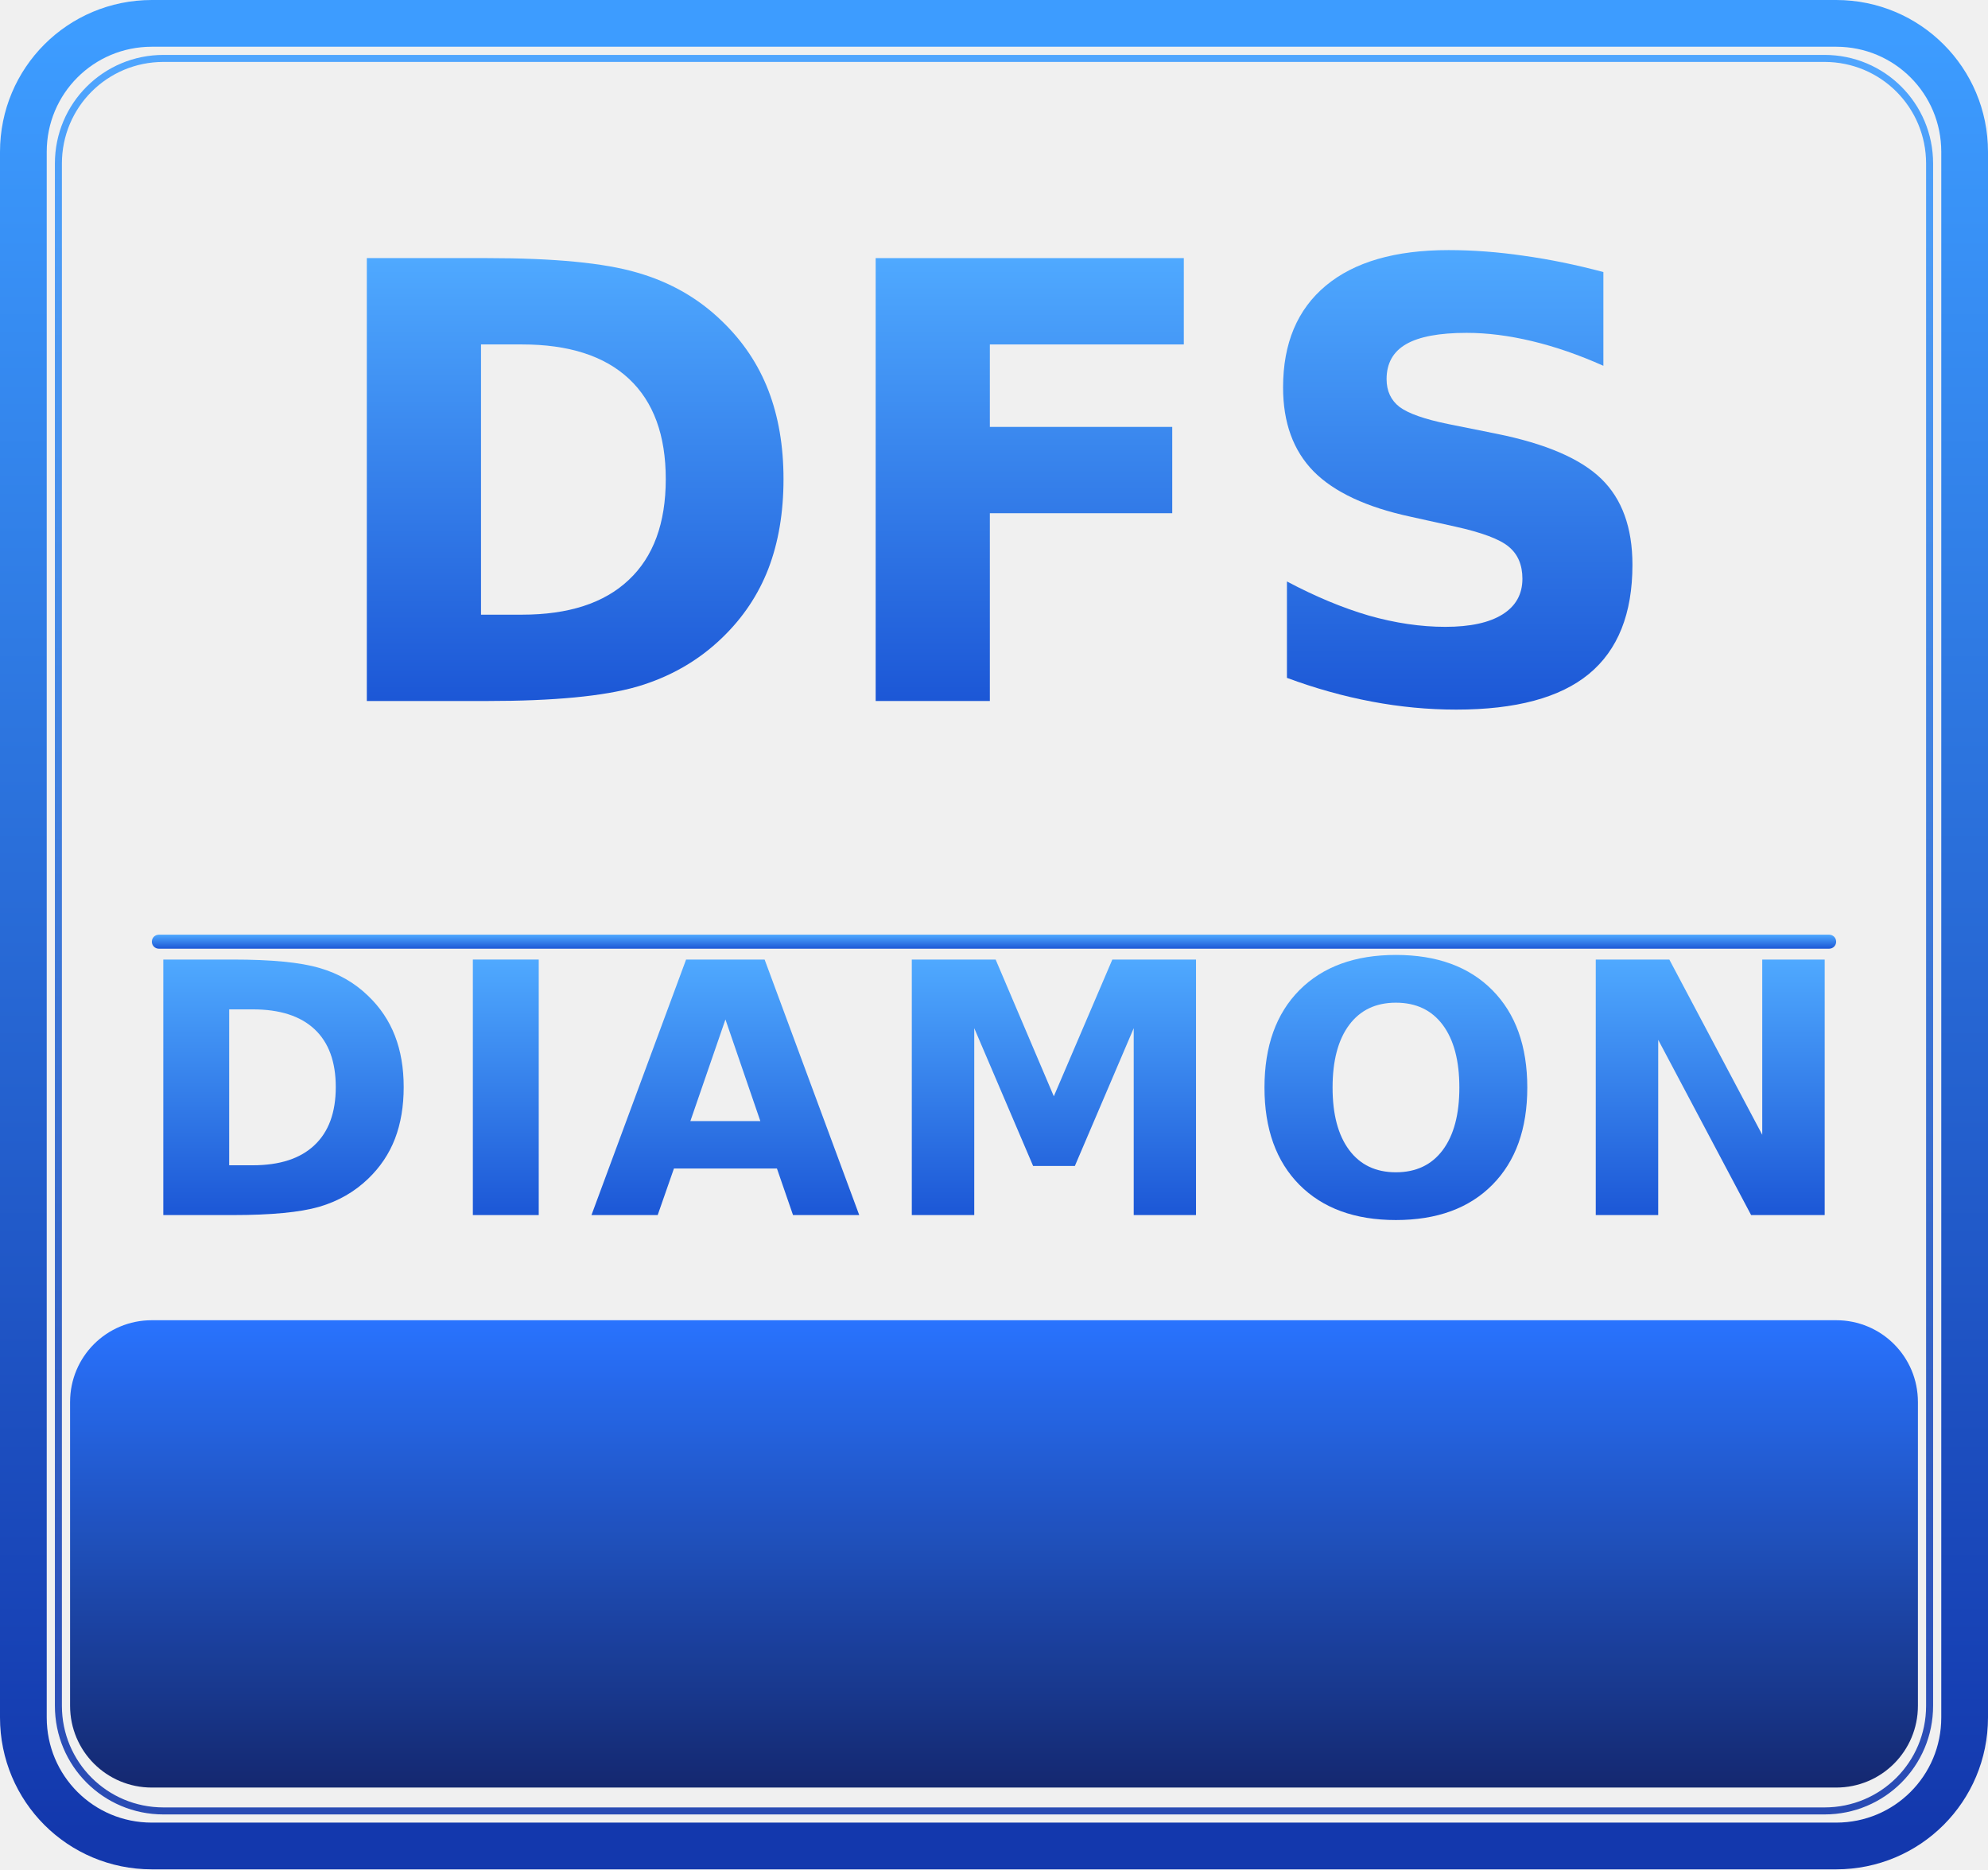
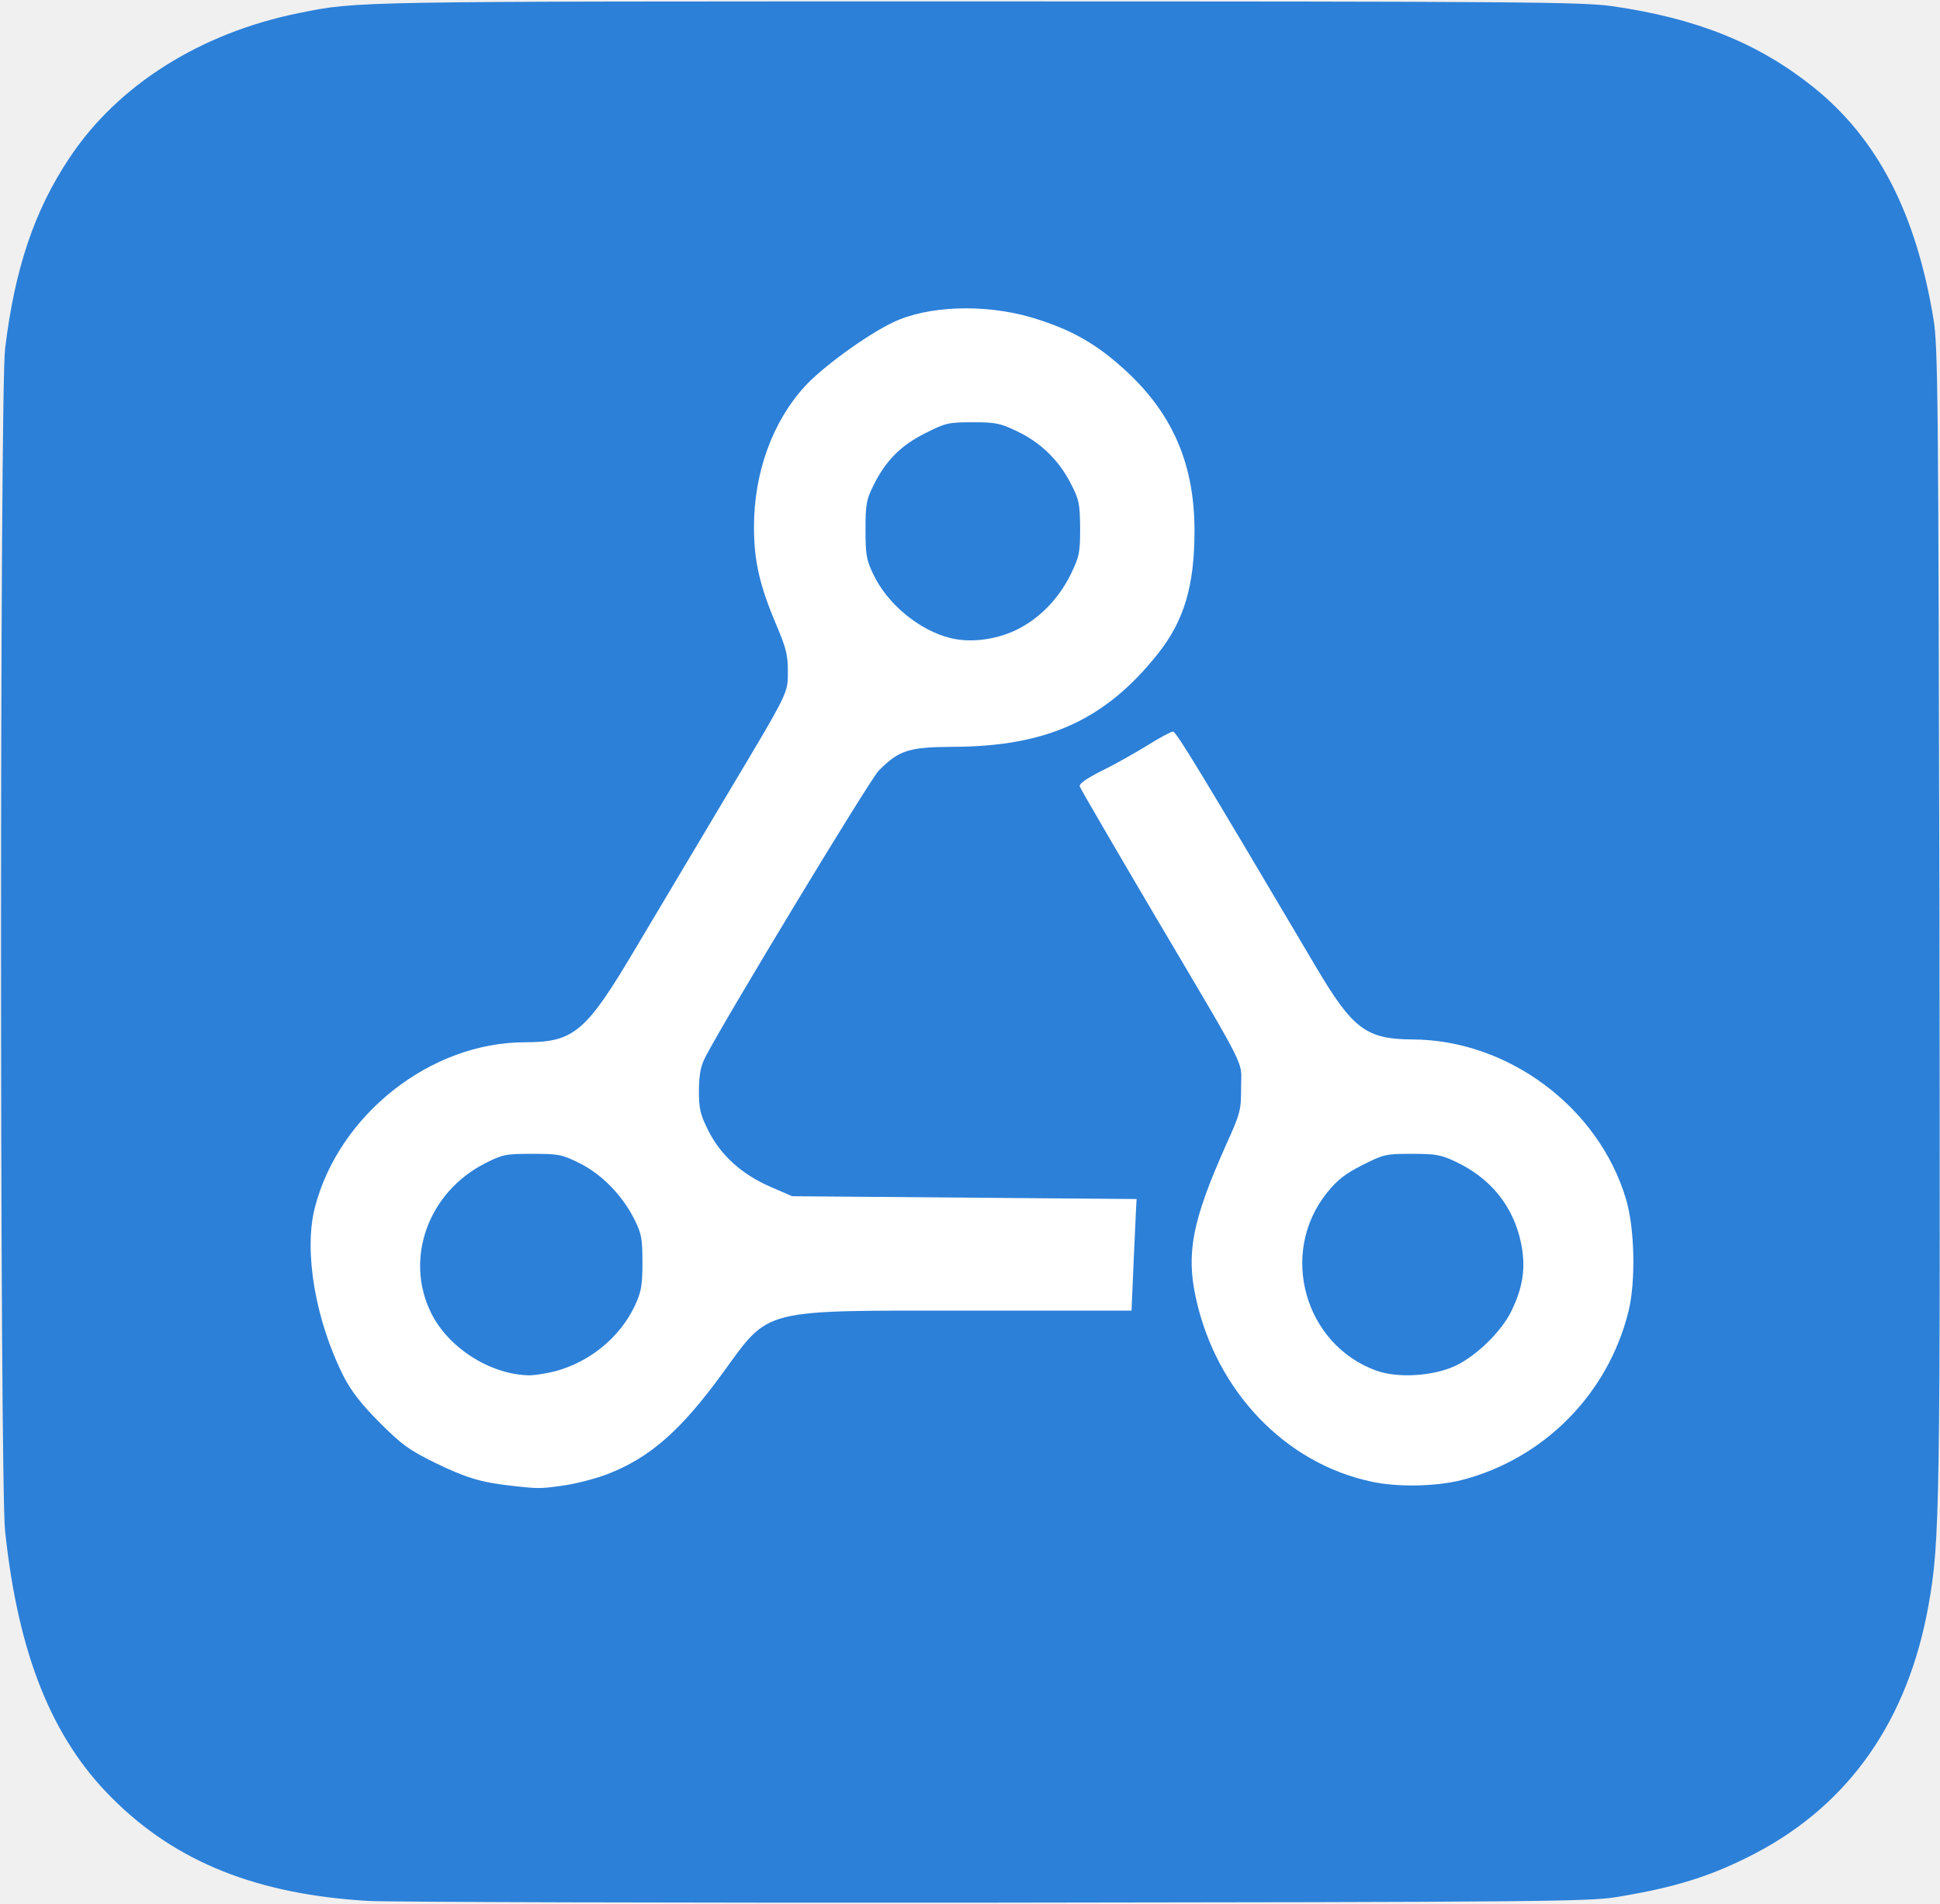
- <svg xmlns="http://www.w3.org/2000/svg" width="851" height="800" viewBox="0 0 851 800" version="1.1" id="svg31">
-   <defs id="defs17">
-     <linearGradient id="strokeGrad" x1="0" y1="0" x2="0" y2="1">
-       <stop offset="0%" stop-color="#3D9CFF" id="stop2" />
-       <stop offset="100%" stop-color="#1338AD" id="stop4" />
-     </linearGradient>
-     <linearGradient id="textGrad" x1="0" y1="0" x2="0" y2="1">
-       <stop offset="0%" stop-color="#4FA9FF" id="stop7" />
-       <stop offset="100%" stop-color="#1C57D6" id="stop9" />
-     </linearGradient>
-     <linearGradient id="panelGrad" x1="0" y1="0" x2="0" y2="1">
-       <stop offset="0%" stop-color="#1F6DFF" id="stop12" />
-       <stop offset="100%" stop-color="#0A1F6A" id="stop14" />
-     </linearGradient>
-   </defs>
-   <path id="rect19" style="fill:none;stroke:url(#strokeGrad);stroke-width:20" d="m 65,10 h 721 c 30.47,0 55,24.53 55,55 v 670 c 0,30.47 -24.53,55 -55,55 H 65 C 34.53,790 10,765.47 10,735 V 65 C 10,34.53 34.53,10 65,10 Z" />
-   <path id="rect21" style="opacity:0.9;fill:none;stroke:url(#strokeGrad);stroke-width:3" d="m 70,25 h 711 c 24.93,0 45,20.07 45,45 v 660 c 0,24.93 -20.07,45 -45,45 H 70 C 45.07,775 25,754.93 25,730 V 70 C 25,45.07 45.07,25 70,25 Z" />
-   <path id="rect23" style="opacity:0.95;fill:url(#panelGrad)" d="m 65,565 h 721 c 19.39,0 35,15.61 35,35 v 130 c 0,19.39 -15.61,35 -35,35 H 65 C 45.61,765 30,749.39 30,730 V 600 c 0,-19.39 15.61,-35 35,-35 z" />
-   <path id="rect25" style="fill:url(#textGrad)" d="m 68,400 h 715 c 1.662,0 3,1.338 3,3 0,1.662 -1.338,3 -3,3 H 68 c -1.662,0 -3,-1.338 -3,-3 0,-1.662 1.338,-3 3,-3 z" />
-   <g aria-label="DFS" id="text27" style="font-weight:800;font-size:260px;font-family:'DejaVu Sans', Arial, sans-serif;letter-spacing:2;text-anchor:middle;fill:url(#textGrad)">
-     <path d="m 205.902,147.402 v 115.654 h 17.52 q 29.961,0 45.703,-14.854 15.869,-14.854 15.869,-43.164 0,-28.184 -15.742,-42.91 -15.742,-14.727 -45.83,-14.727 z m -48.877,-36.943 h 51.543 q 43.164,0 64.238,6.221 21.201,6.094 36.309,20.82 13.33,12.822 19.805,29.58 6.475,16.758 6.475,37.959 0,21.455 -6.475,38.34 -6.475,16.758 -19.805,29.58 -15.234,14.727 -36.562,20.947 Q 251.225,300 208.568,300 h -51.543 z" id="path39" />
-     <path d="M 374.846,110.459 H 506.75 v 36.943 h -83.027 v 35.293 h 78.076 v 36.943 H 423.723 V 300 H 374.846 Z" id="path41" />
-     <path d="m 686.357,116.426 v 40.117 q -15.615,-6.982 -30.469,-10.537 -14.854,-3.555 -28.057,-3.555 -17.52,0 -25.898,4.824 -8.379,4.824 -8.379,14.98 0,7.617 5.586,11.934 5.713,4.189 20.566,7.236 l 20.82,4.189 q 31.611,6.348 44.941,19.297 13.33,12.949 13.33,36.816 0,31.357 -18.662,46.719 -18.535,15.234 -56.748,15.234 -18.027,0 -36.182,-3.428 -18.154,-3.428 -36.309,-10.156 v -41.26 q 18.154,9.648 35.039,14.6 17.012,4.824 32.754,4.824 15.996,0 24.502,-5.332 8.506,-5.332 8.506,-15.234 0,-8.887 -5.84,-13.711 -5.713,-4.824 -22.979,-8.633 l -18.916,-4.189 q -28.438,-6.094 -41.641,-19.424 -13.076,-13.33 -13.076,-35.928 0,-28.311 18.281,-43.545 18.281,-15.234 52.559,-15.234 15.615,0 32.119,2.412 16.504,2.285 34.15,6.982 z" id="path43" />
+ <svg xmlns="http://www.w3.org/2000/svg" version="1.0" width="687px" height="674px" viewBox="0 0 687 674" preserveAspectRatio="xMidYMid meet">
+   <g fill="#2c80d8">
+     <path d="M130.5 673 c-39.5 -2.3 -68.3 -13.8 -90.9 -36.5 -21.3 -21.2 -33.2 -51 -37.8 -94.5 -1.9 -18.2 -1.9 -402.3 0 -418.5 3.4 -28.2 10.3 -48.9 22.8 -67.6 17.1 -25.8 46.5 -44.3 81.4 -51.3 20.7 -4.2 17.7 -4.1 240 -4.1 194 0 214.5 0.2 225 1.7 29.9 4.3 51.7 13.1 71.1 28.6 22.8 18.3 36.4 44.6 42.6 82.2 1.6 9.6 1.7 27.5 2.1 211.5 0.3 210 0.2 221.1 -3.9 244 -7.3 40.5 -27.9 70.1 -61.2 87.6 -15.5 8.1 -28.6 12.2 -49.7 15.6 -9.6 1.5 -28.9 1.7 -219.5 1.9 -114.9 0.1 -214.8 -0.2 -222 -0.6z m69 -150.5 c7.1 -1 19.2 -5.9 26.1 -10.6 9.3 -6.5 16.8 -14.4 27.4 -28.9 16.8 -23 12.7 -22 87.2 -22 l57.8 0 0 -10.2 c0 -5.7 0.3 -13.3 0.6 -17 l0.7 -6.7 -60.9 -0.3 -60.9 -0.3 -7.6 -3.3 c-10.2 -4.4 -17.8 -11.3 -22.1 -20 -3.1 -6.3 -3.3 -7.3 -3.3 -17.2 0 -9.1 0.3 -11.1 2.4 -15 8.4 -16 58.2 -98.1 61.4 -101.3 2.2 -2.2 6.3 -5 9.2 -6.3 4.9 -2.3 6.5 -2.5 18.2 -2.3 31.3 0.5 52.8 -9.4 71.3 -32.6 8.8 -11.1 13 -24.1 13 -40.6 0 -23.9 -12.9 -47.2 -34 -61.6 -16.4 -11.1 -38.7 -16.4 -54.9 -12.9 -9.1 1.9 -13.9 4.2 -26.8 12.8 -17.9 12 -27.6 25.5 -32.3 44.8 -3.7 15.8 -2.2 28.2 5.9 47.2 3.9 9 4.1 10.1 4.1 19.2 0 11.7 1.6 8.3 -22.5 48.6 -10 16.8 -24.1 40.5 -31.4 52.7 -17.6 29.7 -21.8 33.3 -39.2 33.3 -28.8 0 -57.1 18.8 -69.9 46.3 -7.8 16.6 -7.9 28.1 -0.4 51.2 4.6 14.1 8.9 21.1 18.9 31.2 8 8 10.5 9.7 19.6 14.2 5.7 2.7 12.7 5.5 15.4 6.2 6 1.4 17.2 2.7 20 2.3 1.1 -0.2 4.3 -0.6 7 -0.9z m315.1 -1.5 c35.4 -9.1 60.8 -40.9 60.6 -76 -0.2 -26.9 -17 -52.1 -43.6 -65.5 -11.9 -5.9 -22.2 -8.5 -34.5 -8.5 -16.5 -0.1 -21.1 -3.6 -34.7 -26.7 -30.6 -51.9 -46.7 -78.9 -47.4 -79.6 -0.4 -0.5 -3.7 1 -7.4 3.2 -3.6 2.2 -9.7 5.6 -13.5 7.6 l-7 3.5 17.8 30.2 c9.8 16.7 22 37.3 27 45.8 5 8.5 9.6 17.3 10.2 19.4 0.6 2.2 0.9 8.1 0.7 13 -0.3 8.5 -0.7 9.9 -5.7 21.1 -11.9 26.8 -13.7 35.3 -10.2 49.7 6.5 27.5 24.1 48.8 48.4 59.1 14 5.9 26.2 7 39.3 3.7z" />
+     <path d="M176.7 488.9 c-11.2 -2.6 -22.3 -11.4 -27.2 -21.3 -1.4 -2.9 -3.1 -8.6 -3.7 -12.6 -2.9 -19.3 6.2 -37.6 22.8 -46.1 6.7 -3.4 7 -3.4 19.9 -3.4 12.7 0 13.2 0.1 19.7 3.3 7.9 3.9 15.3 11.5 19.5 20 2.6 5.3 2.8 6.5 2.8 18.2 0 11.5 -0.2 13 -2.7 18.3 -3.3 7 -11.1 15.5 -17.6 19 -9.4 5.1 -23.2 7 -33.5 4.6z" />
+     <path d="M333.6 228.9 c-11.1 -2.7 -22.5 -12.2 -27.4 -22.7 -2.5 -5.3 -2.7 -6.7 -2.7 -18.7 0 -12.2 0.2 -13.4 2.8 -18.6 4.3 -8.8 9.8 -14.3 18.5 -18.6 7.5 -3.8 7.7 -3.8 19.6 -3.8 11.5 0 12.4 0.2 18.8 3.2 8.2 3.9 14.6 10.1 19 18.5 3.2 6.1 3.3 6.6 3.3 18.8 0 12.2 -0.1 12.7 -3.3 19.3 -4.4 8.9 -11.4 16 -19.9 20 -5.8 2.7 -8.1 3.2 -15.8 3.4 -4.9 0.1 -10.7 -0.2 -12.9 -0.8z" />
+     <path d="M484.5 488.2 c-16.4 -5.8 -25.3 -19 -26.3 -38.9 -0.4 -8.8 -0.1 -11.3 1.8 -17.2 3.3 -10.3 9.5 -17.5 19.4 -22.6 l7.9 -4 12.6 0 c12 0 12.9 0.1 19.1 3.1 3.6 1.7 8.8 5.3 11.6 8 12.5 12.2 15.9 33.7 7.8 50.3 -3.6 7.4 -12.4 16 -19.9 19.6 -5.4 2.6 -7.2 3 -17.5 3.2 -9.1 0.3 -12.5 0 -16.5 -1.5z" />
  </g>
-   <g aria-label="DIAMON" id="text29" style="font-weight:700;font-size:150px;font-family:'DejaVu Sans', Arial, sans-serif;letter-spacing:8;text-anchor:middle;fill:url(#textGrad)">
-     <path d="m 98.103,431.963 v 66.724 h 10.107 q 17.285,0 26.367,-8.569 9.155,-8.569 9.155,-24.902 0,-16.26 -9.082,-24.756 -9.082,-8.496 -26.44,-8.496 z M 69.904,410.649 h 29.736 q 24.902,0 37.061,3.589 12.231,3.516 20.947,12.012 7.69,7.397 11.426,17.065 3.735,9.668 3.735,21.899 0,12.378 -3.735,22.119 -3.735,9.668 -11.426,17.065 -8.789,8.496 -21.094,12.085 Q 124.25,520 99.641,520 H 69.904 Z" id="path46" />
-     <path d="m 202.416,410.649 h 28.198 V 520 h -28.198 z" id="path48" />
-     <path d="M 332.584,500.078 H 288.492 L 281.534,520 h -28.345 l 40.503,-109.351 h 33.618 L 367.813,520 h -28.345 z m -37.061,-20.288 h 29.956 l -14.941,-43.506 z" id="path50" />
-     <path d="m 390.315,410.649 h 35.889 l 24.902,58.521 25.049,-58.521 H 511.971 V 520 h -26.66 v -79.98 l -25.195,58.96 H 442.244 L 417.049,440.02 V 520 h -26.733 z" id="path52" />
-     <path d="m 597.534,429.106 q -12.891,0 -19.995,9.521 -7.104,9.521 -7.104,26.807 0,17.212 7.104,26.733 7.104,9.521 19.995,9.521 12.964,0 20.068,-9.521 7.104,-9.521 7.104,-26.733 0,-17.285 -7.104,-26.807 -7.104,-9.521 -20.068,-9.521 z m 0,-20.435 q 26.367,0 41.309,15.088 14.941,15.088 14.941,41.675 0,26.514 -14.941,41.602 -14.941,15.088 -41.309,15.088 -26.294,0 -41.309,-15.088 -14.941,-15.088 -14.941,-41.602 0,-26.587 14.941,-41.675 15.015,-15.088 41.309,-15.088 z" id="path54" />
-     <path d="m 683.098,410.649 h 31.494 l 39.77,75 v -75 h 26.733 V 520 h -31.494 l -39.771,-75 v 75 h -26.733 z" id="path56" />
+   <g fill="#ffffff">
+     <path d="M181 526 c-10.7 -1.2 -16 -2.8 -26.9 -8.1 -9.1 -4.5 -11.6 -6.2 -19.6 -14.2 -6.6 -6.6 -10.1 -11.2 -12.7 -16.2 -10.1 -19.9 -14.3 -44.4 -10.3 -60 8.5 -32.9 41 -58.5 74.4 -58.5 17.4 0 21.6 -3.6 39.2 -33.3 7.3 -12.2 21.4 -35.9 31.4 -52.7 23.3 -39 22.5 -37.4 22.5 -45.6 0 -5.6 -0.7 -8.2 -4.1 -16.2 -5.9 -13.9 -7.9 -22.6 -7.9 -34.6 0 -19.2 6.5 -37.2 18 -49.8 6.1 -6.7 21.7 -18.1 31.1 -22.6 12.3 -6 32.6 -6.7 49.2 -1.8 14.4 4.3 23.6 9.6 34.6 20 15.8 15.1 23.1 32.6 23.1 55.5 0 19.6 -3.7 31.9 -13 43.6 -18.6 23.4 -39.3 32.8 -72.5 32.9 -15.8 0.1 -19.1 1.2 -26.3 8.4 -3.1 3.1 -53.7 86.7 -61.3 101.2 -1.8 3.5 -2.3 6.1 -2.4 12 0 6.5 0.4 8.4 3.3 14.2 4.3 8.7 11.9 15.6 22.1 20 l7.6 3.3 61 0.5 61 0.5 -0.2 3.5 c-0.1 1.9 -0.5 10.8 -0.9 19.8 l-0.7 16.2 -57.7 0 c-74.3 0 -70.2 -1 -87 22 -14.9 20.5 -25.9 30.1 -40.9 35.9 -4.2 1.6 -11.1 3.4 -15.4 4 -8.4 1.2 -8.9 1.2 -18.7 0.1z m15.5 -40.5 c12.4 -3.3 23 -12 28.3 -23.2 2.3 -5 2.7 -7.1 2.7 -15.3 0 -8.4 -0.3 -10.2 -2.8 -15.2 -4.2 -8.5 -11.6 -16.1 -19.5 -20 -6.2 -3.1 -7.4 -3.3 -16.7 -3.3 -9.5 0 -10.5 0.2 -16.8 3.4 -20 10.2 -28.5 33.6 -19.1 52.8 6 12.3 20.7 21.8 34.4 22.2 2 0.1 6.2 -0.6 9.5 -1.4z m163 -262.3 c8.3 -3.9 15.3 -11 19.7 -19.9 3 -6.3 3.3 -7.5 3.3 -16.3 -0.1 -8.7 -0.3 -10 -3.3 -15.8 -4.3 -8.4 -10.8 -14.6 -19 -18.5 -6 -2.9 -7.7 -3.2 -15.8 -3.2 -8.4 0 -9.5 0.2 -16.6 3.8 -8.7 4.3 -14.2 9.8 -18.5 18.6 -2.5 5 -2.8 6.7 -2.8 15.6 0 8.8 0.3 10.7 2.7 15.7 4.9 10.5 16.3 20 27.4 22.7 6.8 1.7 15.6 0.7 22.9 -2.7z" />
+     <path d="M485.4 524.5 c-30.5 -6.6 -54.7 -32.1 -61.9 -64.9 -3.5 -16 -1.3 -27.4 10.6 -54.1 5.2 -11.5 5.4 -12.4 5.4 -20.5 0 -10.1 3.3 -3.6 -31.4 -62.3 -13.9 -23.6 -25.5 -43.5 -25.7 -44.2 -0.4 -1 2.1 -2.7 7.7 -5.6 4.6 -2.2 11.8 -6.3 16.2 -9 4.3 -2.7 8.4 -4.9 9.1 -4.9 1.1 0 9.8 14.3 50.6 83.3 13 22 17.8 25.6 34.1 25.7 33.9 0.1 66 24 75.7 56.5 3.1 10.2 3.5 29.2 0.9 39.7 -7.2 29.3 -30 52.3 -59.1 59.8 -9.2 2.3 -22.8 2.6 -32.2 0.5z m30.1 -41 c7.5 -3.6 16.3 -12.2 19.8 -19.5 4.1 -8.5 5.1 -15.4 3.3 -24.1 -2.8 -13 -10.7 -22.8 -23.3 -28.7 -5.1 -2.4 -7 -2.7 -15.4 -2.7 -9.3 0 -9.9 0.2 -17.5 4 -6.1 3.1 -8.9 5.3 -12.5 9.8 -17.1 21.3 -8 53.8 17.6 63 7.7 2.7 20.2 1.9 28 -1.8z" />
  </g>
</svg>
